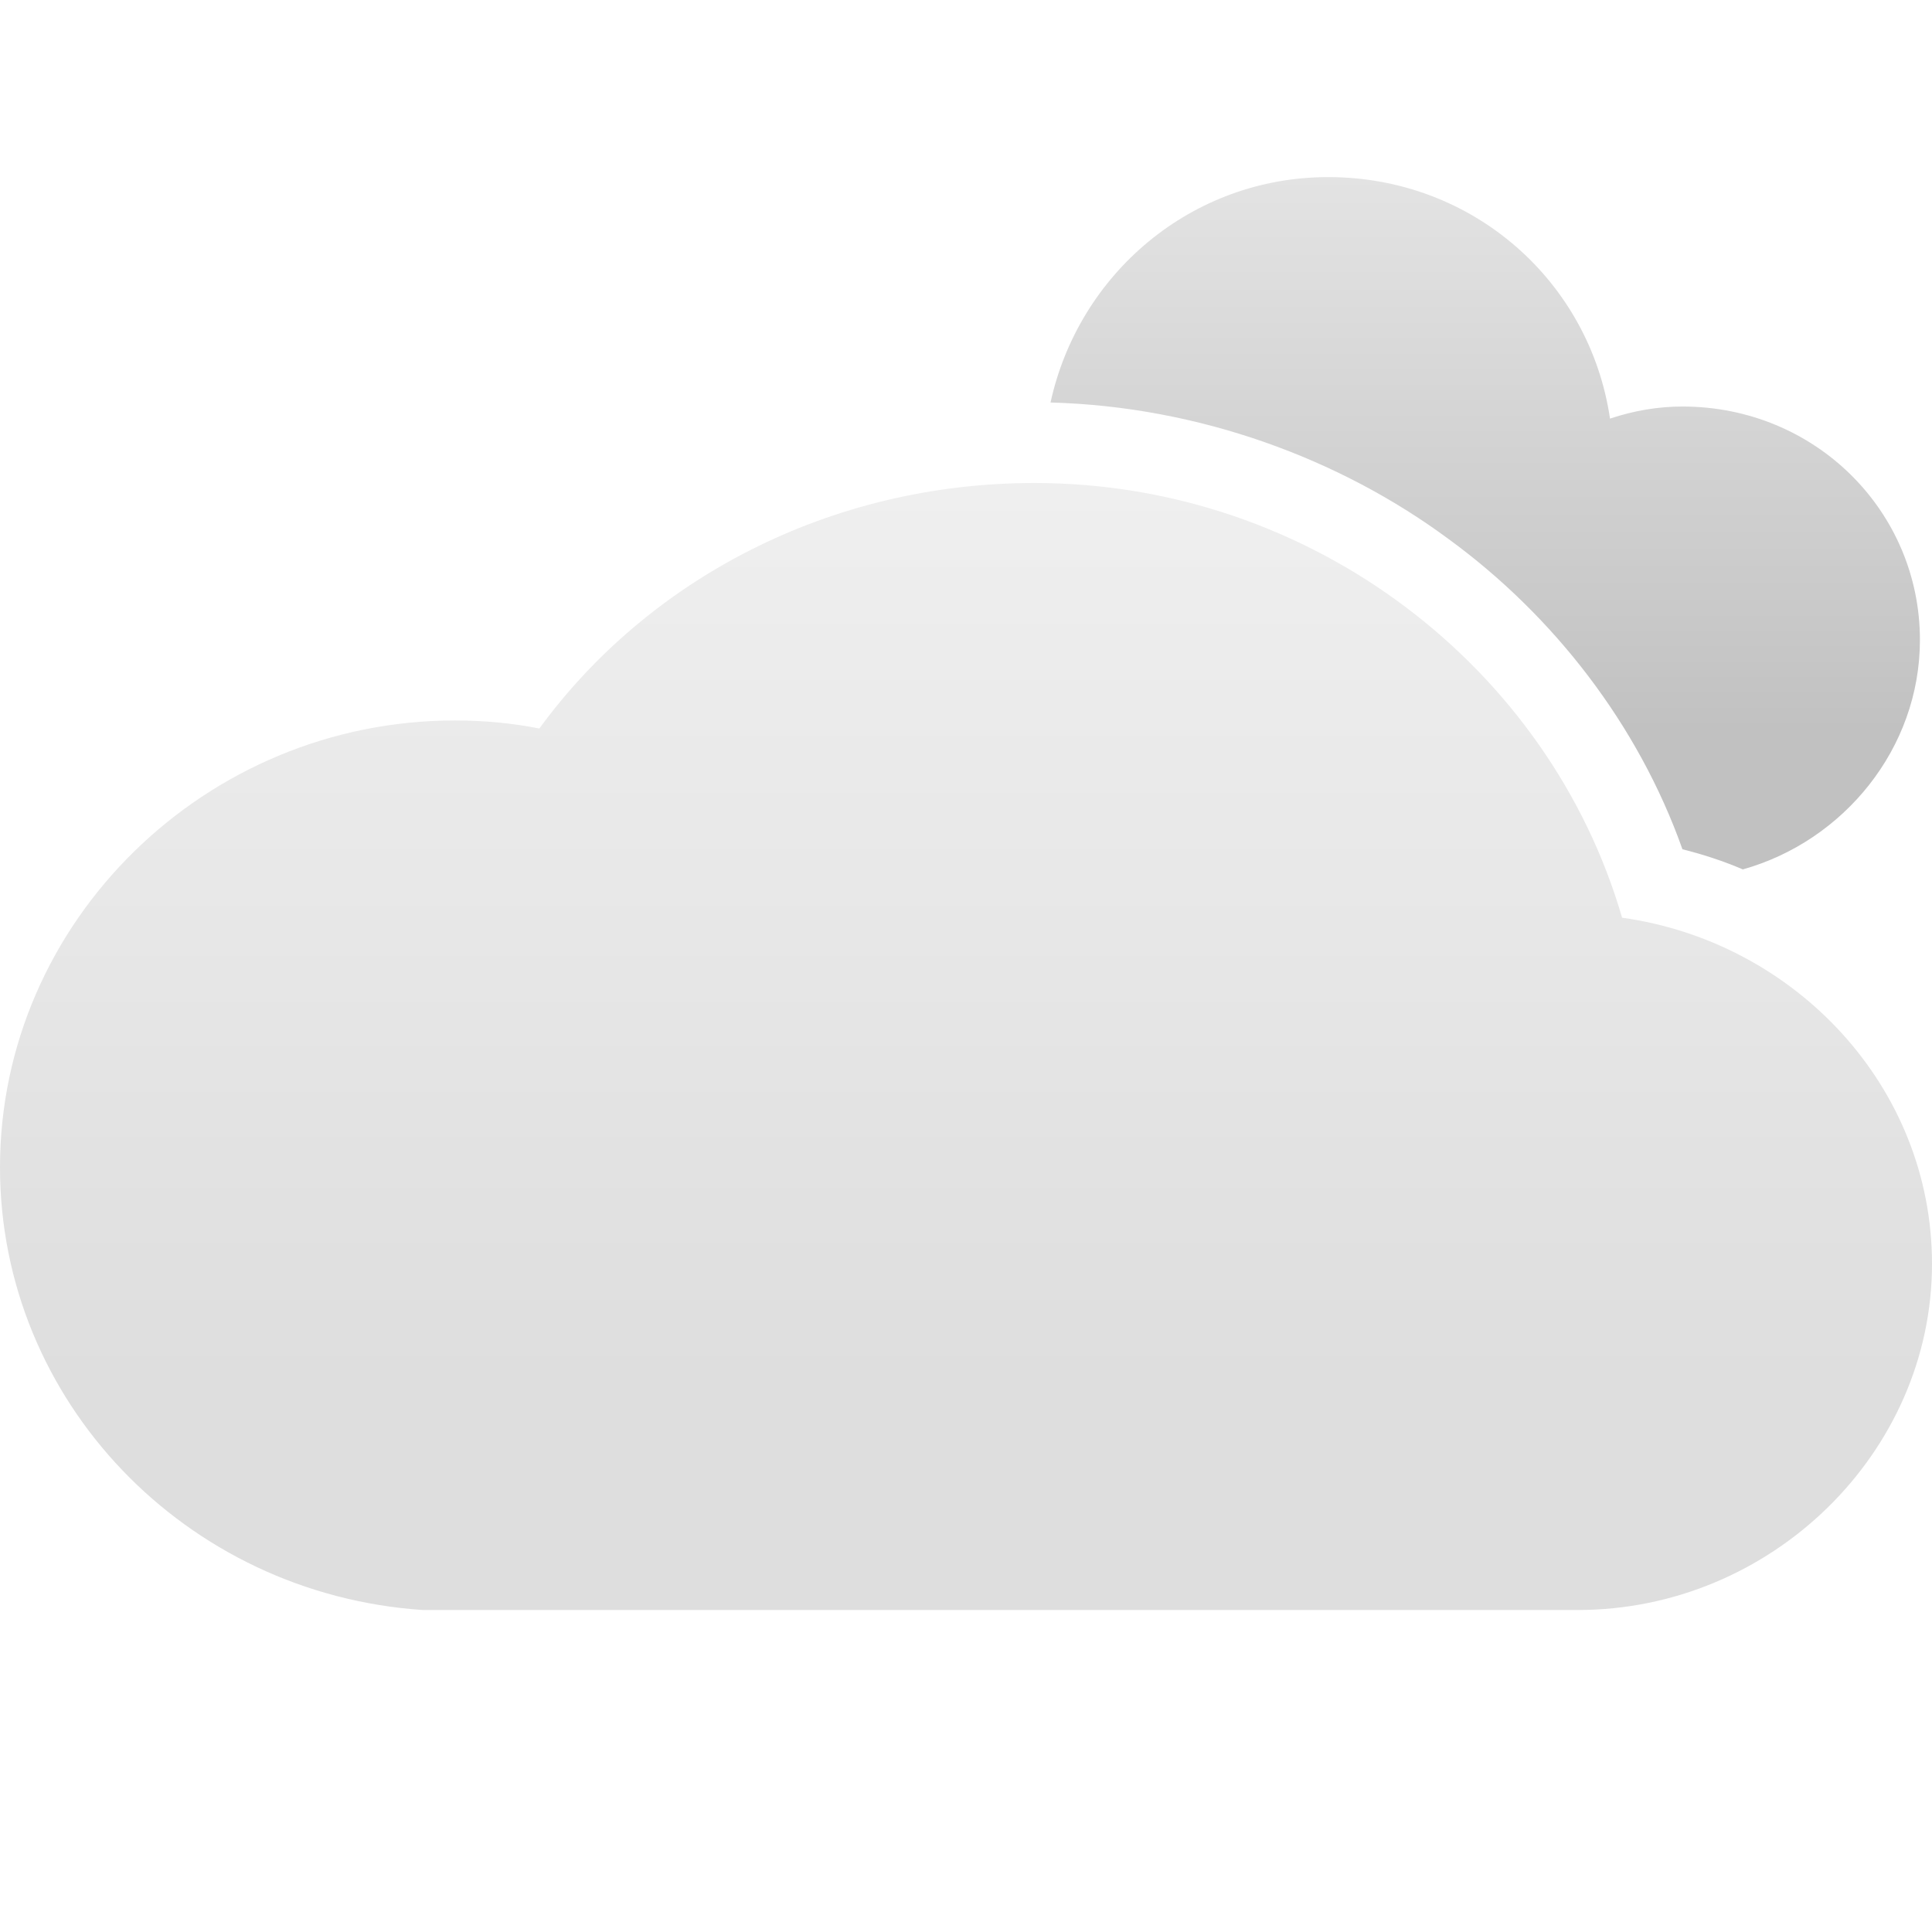
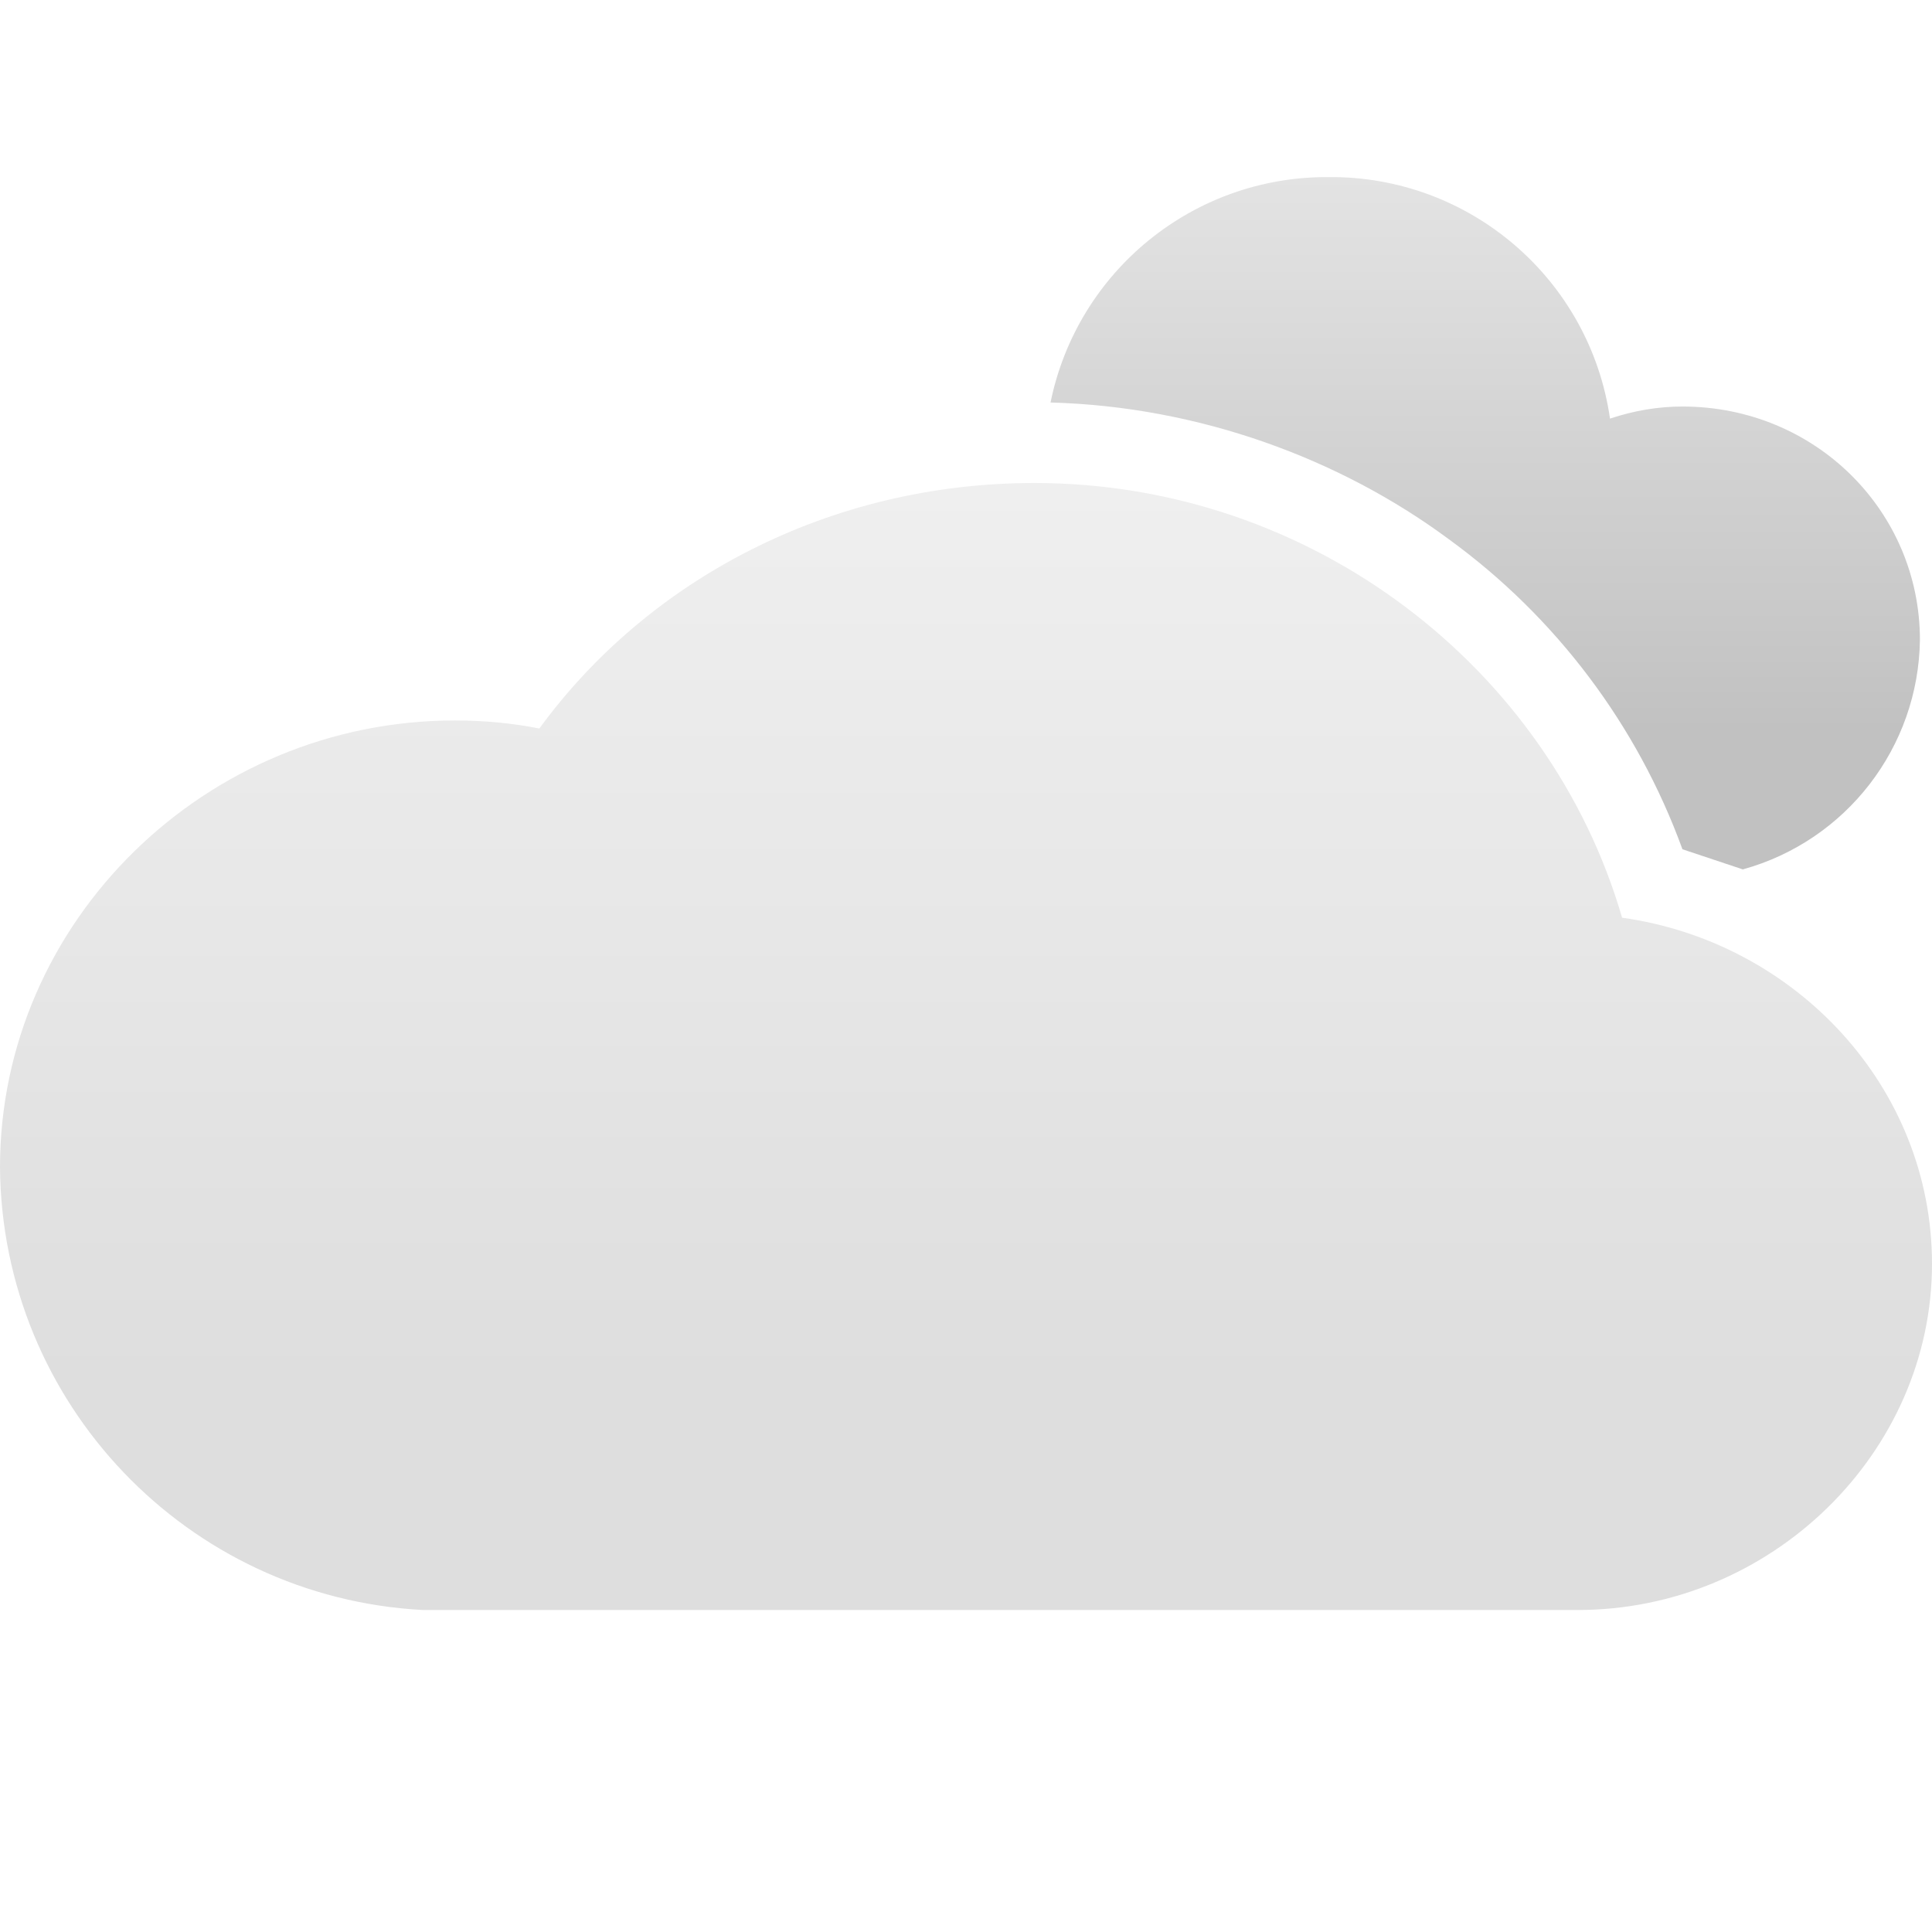
- <svg xmlns="http://www.w3.org/2000/svg" version="1.2" viewBox="0 0 48 48" width="48" height="48">
+ <svg xmlns="http://www.w3.org/2000/svg" width="48" height="48" version="1.2">
  <defs>
-     <clipPath clipPathUnits="userSpaceOnUse" id="cp1">
-       <path d="m0 0h48v48h-48z" />
-     </clipPath>
-     <linearGradient id="g1" x1="9" y1="4.4" x2="9" y2="21.6" gradientUnits="userSpaceOnUse">
+     <linearGradient id="b" x1="9" x2="9" y1="4.4" y2="21.6" gradientUnits="userSpaceOnUse">
      <stop offset="0" stop-color="#e3e3e3" />
      <stop offset=".2" stop-color="#dbdbdb" />
      <stop offset=".4" stop-color="#d2d2d2" />
      <stop offset=".6" stop-color="#cacaca" />
      <stop offset=".8" stop-color="#c1c1c1" />
    </linearGradient>
-     <linearGradient id="g2" x1="-28" y1="12" x2="-28" y2="40" gradientUnits="userSpaceOnUse">
+     <linearGradient id="c" x1="-28" x2="-28" y1="12" y2="40" gradientUnits="userSpaceOnUse">
      <stop offset="0" stop-color="#efefef" />
      <stop offset=".2" stop-color="#ebebeb" />
      <stop offset=".4" stop-color="#e7e7e7" />
      <stop offset=".6" stop-color="#e2e2e2" />
      <stop offset=".8" stop-color="#dedede" />
    </linearGradient>
+     <clipPath id="a" clipPathUnits="userSpaceOnUse">
+       <path d="M0 0h48v48H0z" />
+     </clipPath>
  </defs>
-   <style>
- 		.s0 { fill: url(#g1) } 
- 		.s1 { fill: url(#g2) } 
- 	</style>
-   <g id="Page 1" clip-path="url(#cp1)">
-     <path id="Path 1" class="s0" d="m33 4.4c3.6 0 6.5 2.6 7 6q0.9-0.3 1.8-0.3c3.3 0 5.9 2.6 5.9 5.8 0 2.7-1.9 5-4.4 5.7q-0.7-0.3-1.5-0.5c-1.1-3.1-3.2-5.8-5.8-7.7-2.7-2-6.2-3.3-9.9-3.4 0.7-3.2 3.5-5.6 6.9-5.6z" />
-     <path id="Path 2" class="s1" d="m40.3 22.8c4.3 0.6 7.7 4.2 7.7 8.6 0 4.7-4 8.6-8.8 8.6h-28.7c-5.9-0.4-10.5-5.2-10.5-11 0-6.1 5.1-11.1 11.3-11.1q1.1 0 2.1 0.2c2.7-3.7 7.2-6.1 12.3-6.1 6.9 0 12.8 4.6 14.6 10.8z" />
+   <g clip-path="url(#a)">
+     <path fill="url(#b)" d="M33 4.4a7 7 0 0 1 7 6q.9-.3 1.8-.3c3.3 0 5.9 2.6 5.9 5.8a6 6 0 0 1-4.4 5.7l-1.5-.5a16.5 16.5 0 0 0-5.8-7.7c-2.7-2-6.2-3.3-9.9-3.4A7 7 0 0 1 33 4.4z" />
+     <path fill="url(#c)" d="M40.3 22.8c4.3.6 7.7 4.2 7.7 8.6 0 4.7-4 8.6-8.8 8.6H10.5A11.1 11.1 0 0 1 0 29c0-6.1 5.1-11.1 11.3-11.1q1.1 0 2.1.2c2.7-3.7 7.2-6.1 12.3-6.1 6.9 0 12.8 4.6 14.6 10.8z" />
  </g>
</svg>
